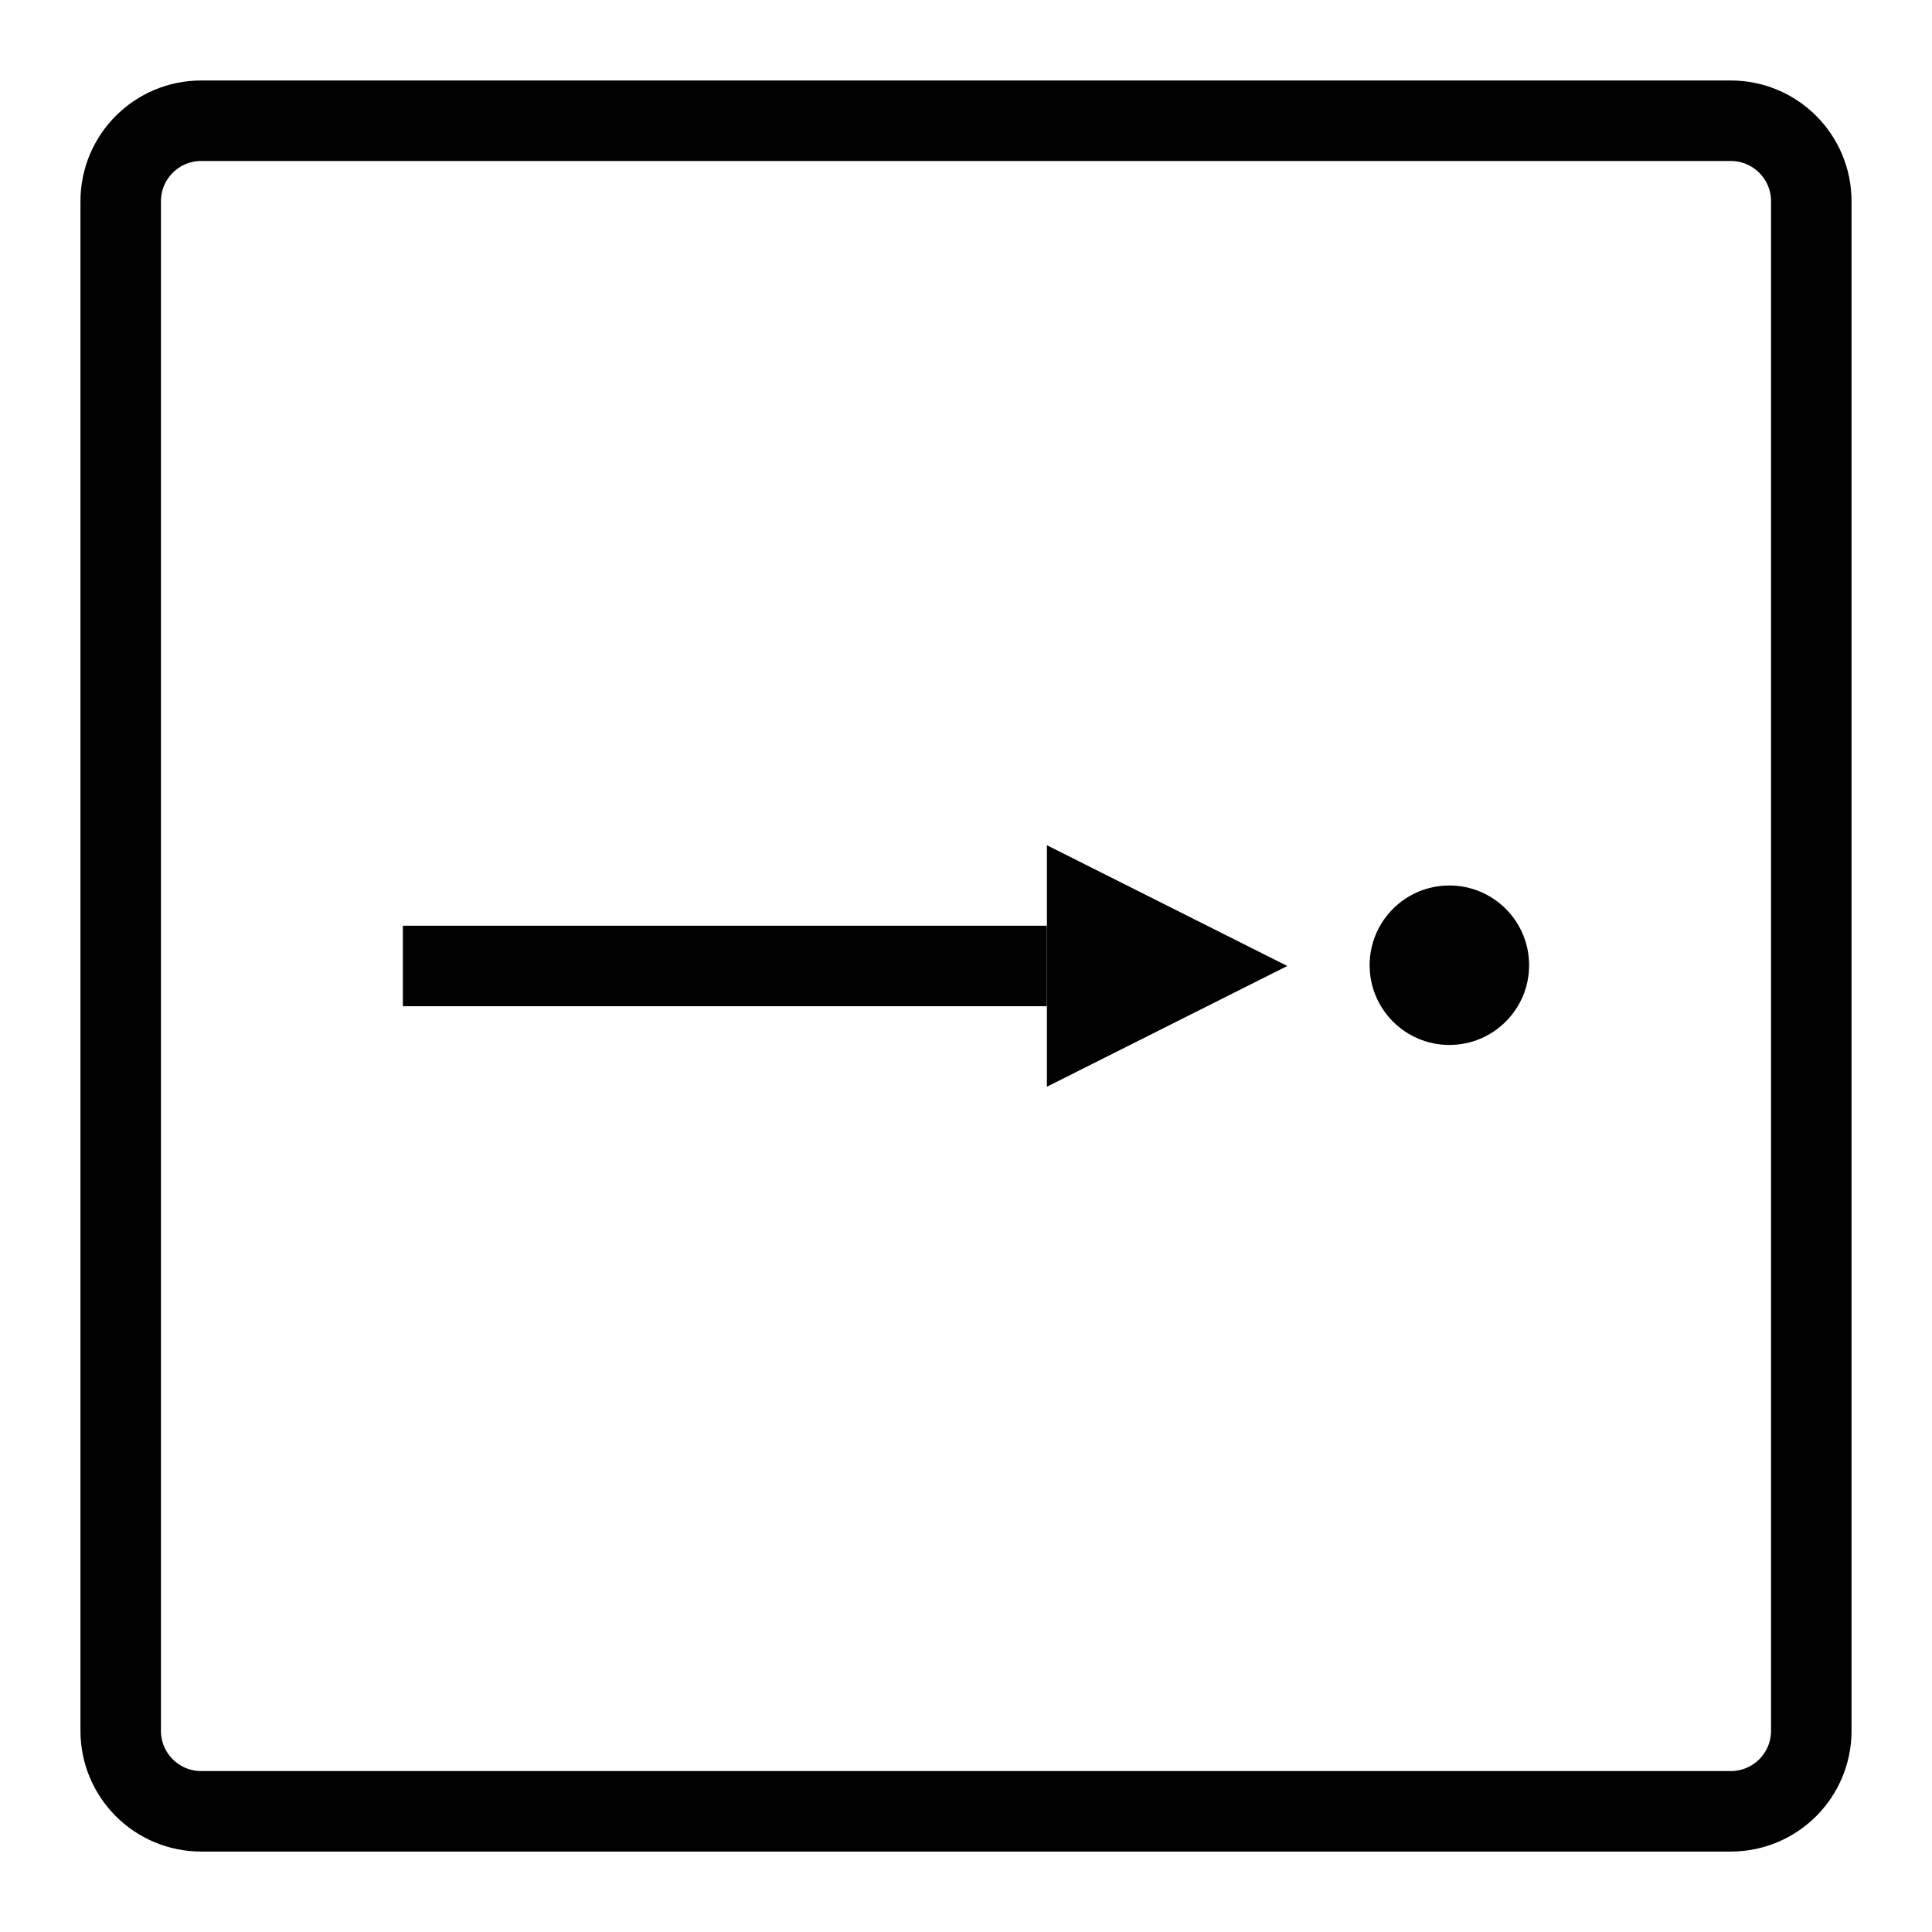
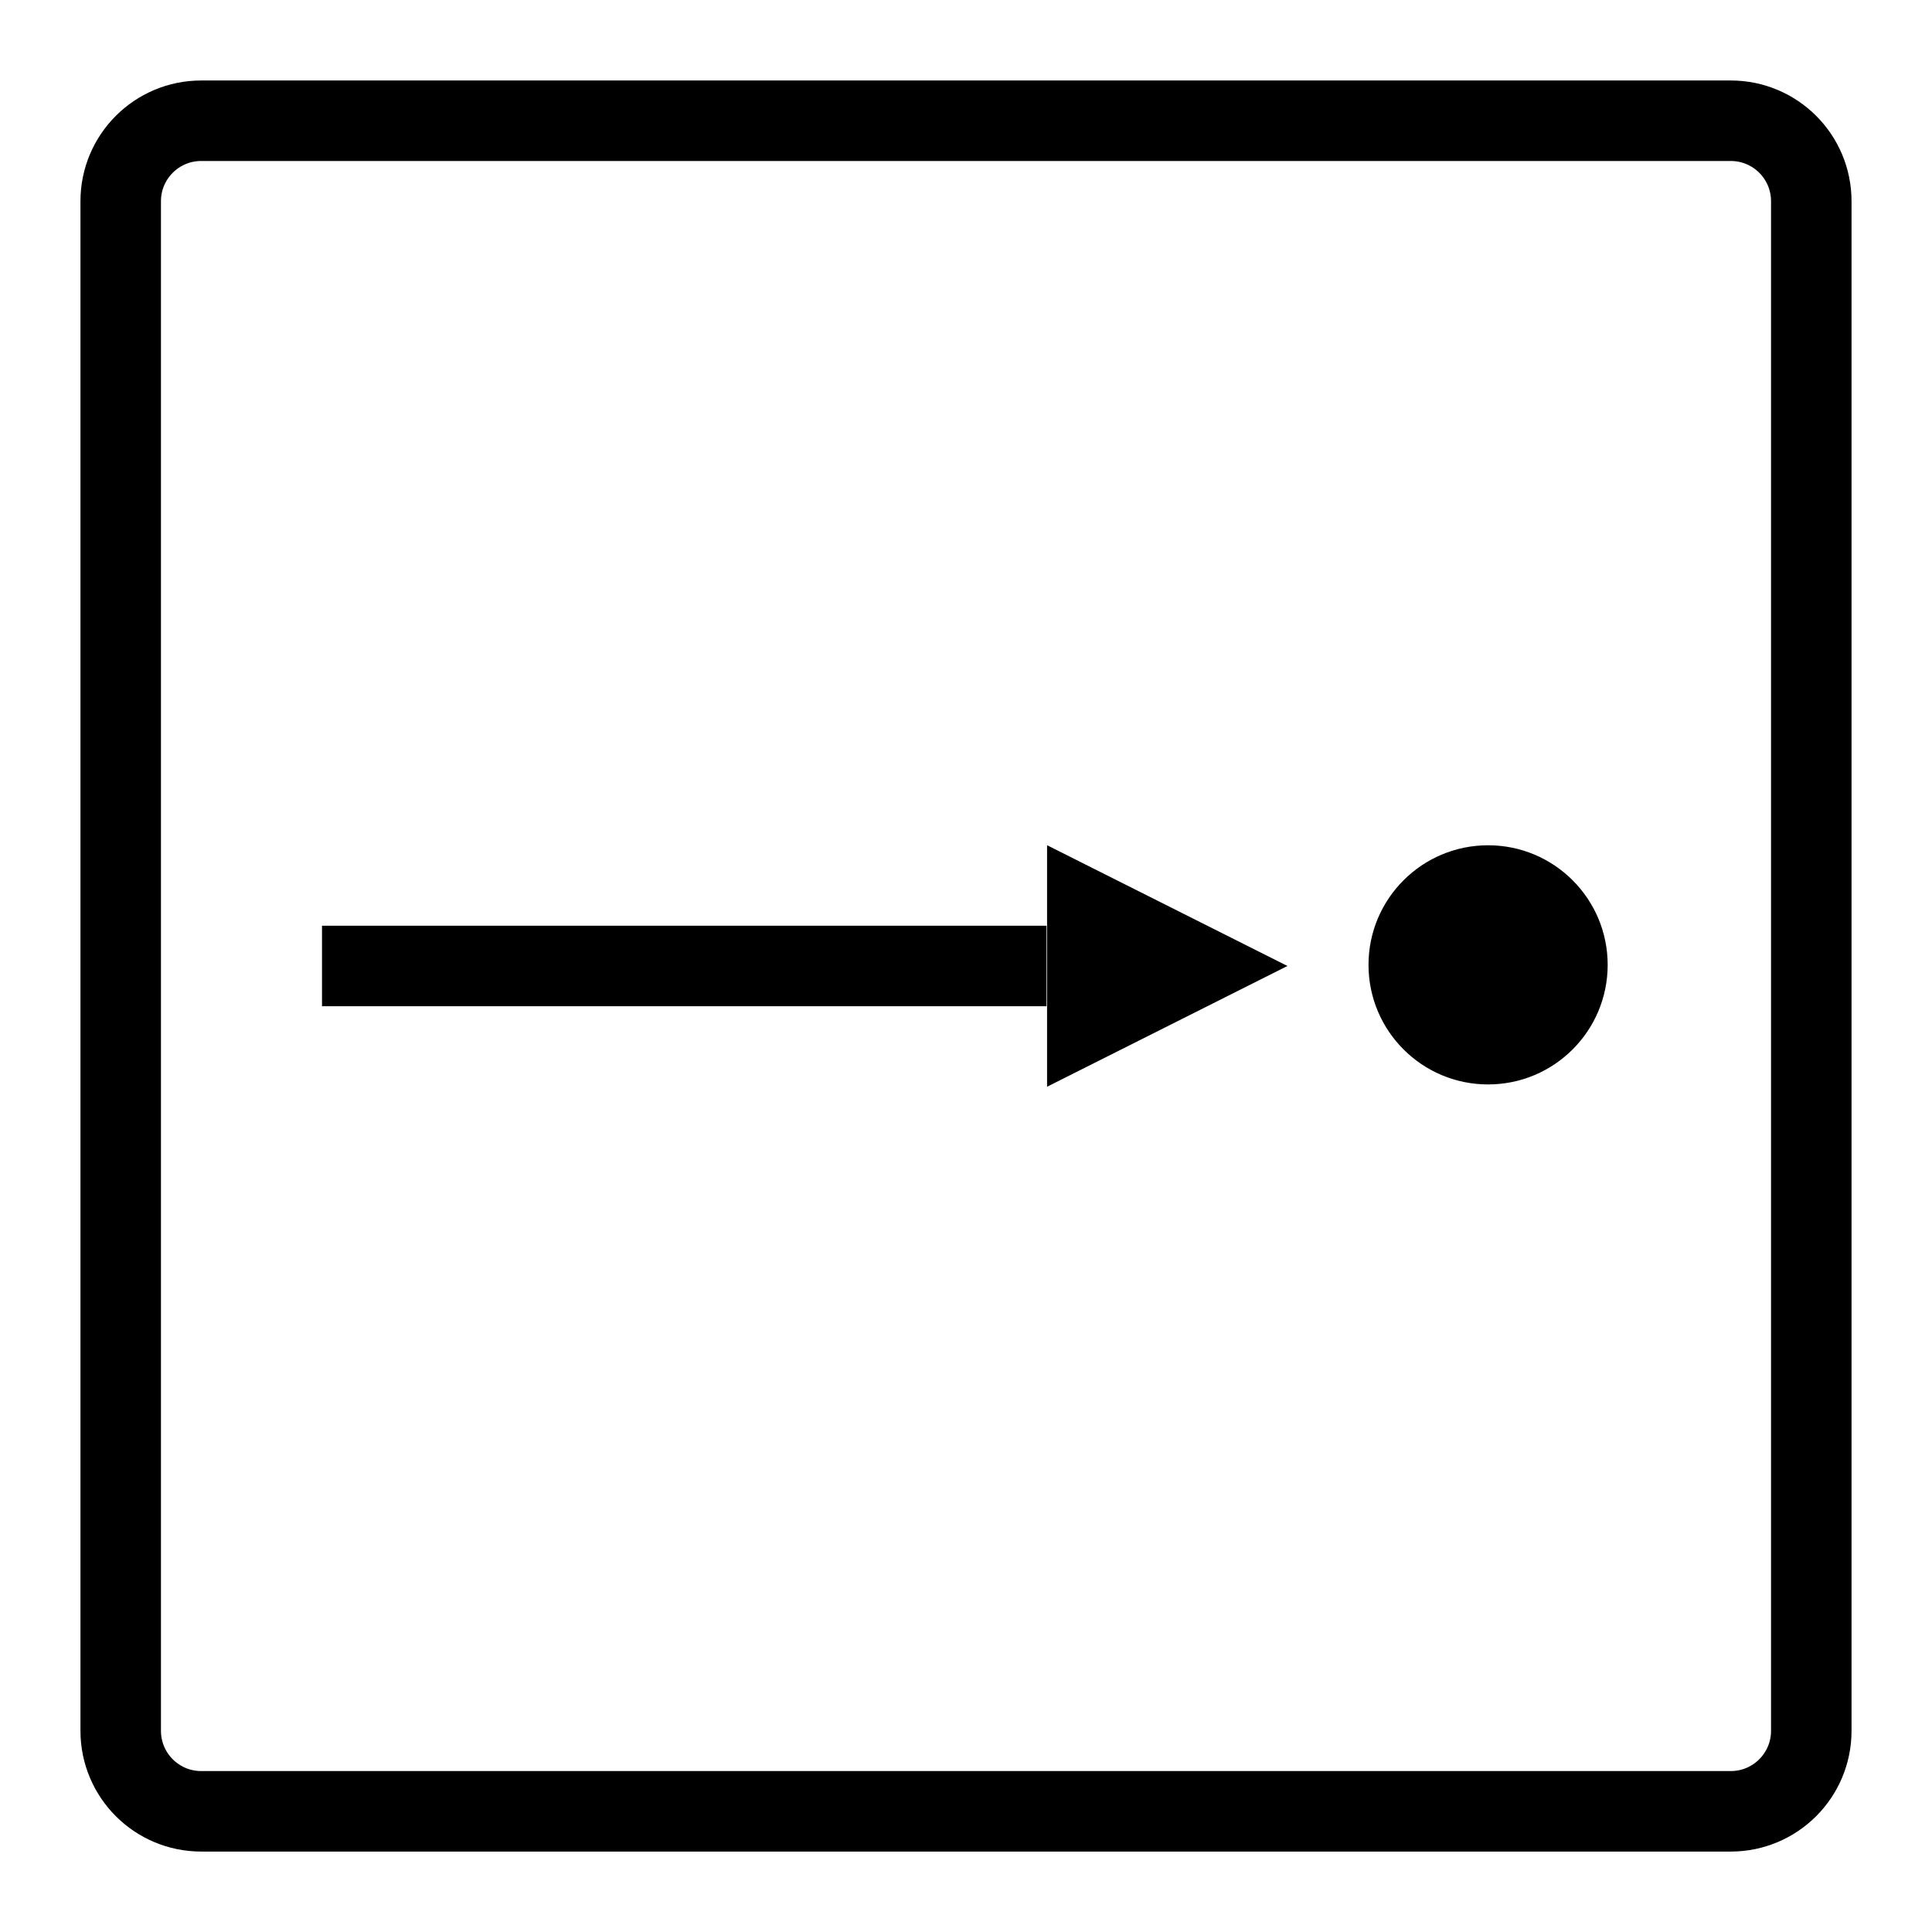
<svg xmlns="http://www.w3.org/2000/svg" width="48" height="48" viewBox="0 0 48 48" version="1.1" id="svg1" xml:space="preserve">
  <defs id="defs1">
    <linearGradient id="swatch76">
      <stop style="stop-color:#000000;stop-opacity:1;" offset="0" id="stop76" />
    </linearGradient>
    <linearGradient id="swatch75">
      <stop style="stop-color:#000000;stop-opacity:1;" offset="0" id="stop75" />
    </linearGradient>
    <linearGradient id="swatch74">
      <stop style="stop-color:#000000;stop-opacity:0;" offset="0" id="stop74" />
    </linearGradient>
    <linearGradient id="swatch64">
      <stop style="stop-color:#000000;stop-opacity:0;" offset="0" id="stop64" />
    </linearGradient>
    <linearGradient id="swatch61">
      <stop style="stop-color:#000000;stop-opacity:1;" offset="0" id="stop61" />
    </linearGradient>
  </defs>
  <g id="layer1" transform="translate(-134.4008,-182.9075)">
    <g style="fill:#000000" id="g132" transform="matrix(0.2878141,0,0,0.2878141,124.8415,4.241571)" />
    <path id="rect1-9-6" transform="translate(13.97467,144.0011)" d="m 125.425,41.906 h 38.002 a 2,2 45 0 1 2,2 v 38.002 a 2,2 135 0 1 -2,2 h -38.002 a 2,2 45 0 1 -2,-2 v -38.002 a 2,2 135 0 1 2,-2 z" style="fill:none;stroke:#000000;stroke-width:2;stroke-linejoin:miter;stroke-dasharray:none;stroke-opacity:1" />
-     <path style="fill:#000000;fill-opacity:1;stroke:#000000;stroke-width:2;stroke-linecap:butt;stroke-linejoin:miter;stroke-dasharray:none;stroke-dashoffset:0;stroke-opacity:1" d="m 144.41,206.907 h 16" id="path36-1-3-4-1" />
-     <path style="fill:#000000;fill-opacity:1;fill-rule:nonzero;stroke:none;stroke-width:2;stroke-linecap:square;stroke-linejoin:round;stroke-dasharray:none;stroke-opacity:1;paint-order:stroke fill markers" d="m 166.383,206.907 -5.972,-3 v 6 z" id="path51-0" />
-     <path id="path67" style="stroke-width:2;stroke-dasharray:6, 6" d="m 172.391,206.888 a 1.981,1.981 0 0 1 -1.981,1.981 1.981,1.981 0 0 1 -1.981,-1.981 1.981,1.981 0 0 1 1.981,-1.981 1.981,1.981 0 0 1 1.981,1.981 z" />
+     <path style="fill:#000000;fill-opacity:1;stroke:#000000;stroke-width:2;stroke-linecap:butt;stroke-linejoin:miter;stroke-dasharray:none;stroke-dashoffset:0;stroke-opacity:1" d="m 142.401,206.907 h 18" id="path36-1-3-4-1" />
+     <path style="fill:#000000;fill-opacity:1;fill-rule:nonzero;stroke:none;stroke-width:2;stroke-linecap:square;stroke-linejoin:round;stroke-dasharray:none;stroke-opacity:1;paint-order:stroke fill markers" d="m 166.387,206.907 -5.972,-3 v 6 z" id="path51-0" />
+     <path id="path67" style="stroke-width:3;stroke-dasharray:9, 9" d="m 174.343,206.879 a 2.971,2.971 0 0 1 -2.971,2.971 2.971,2.971 0 0 1 -2.971,-2.971 2.971,2.971 0 0 1 2.971,-2.971 2.971,2.971 0 0 1 2.971,2.971 z" />
  </g>
</svg>
